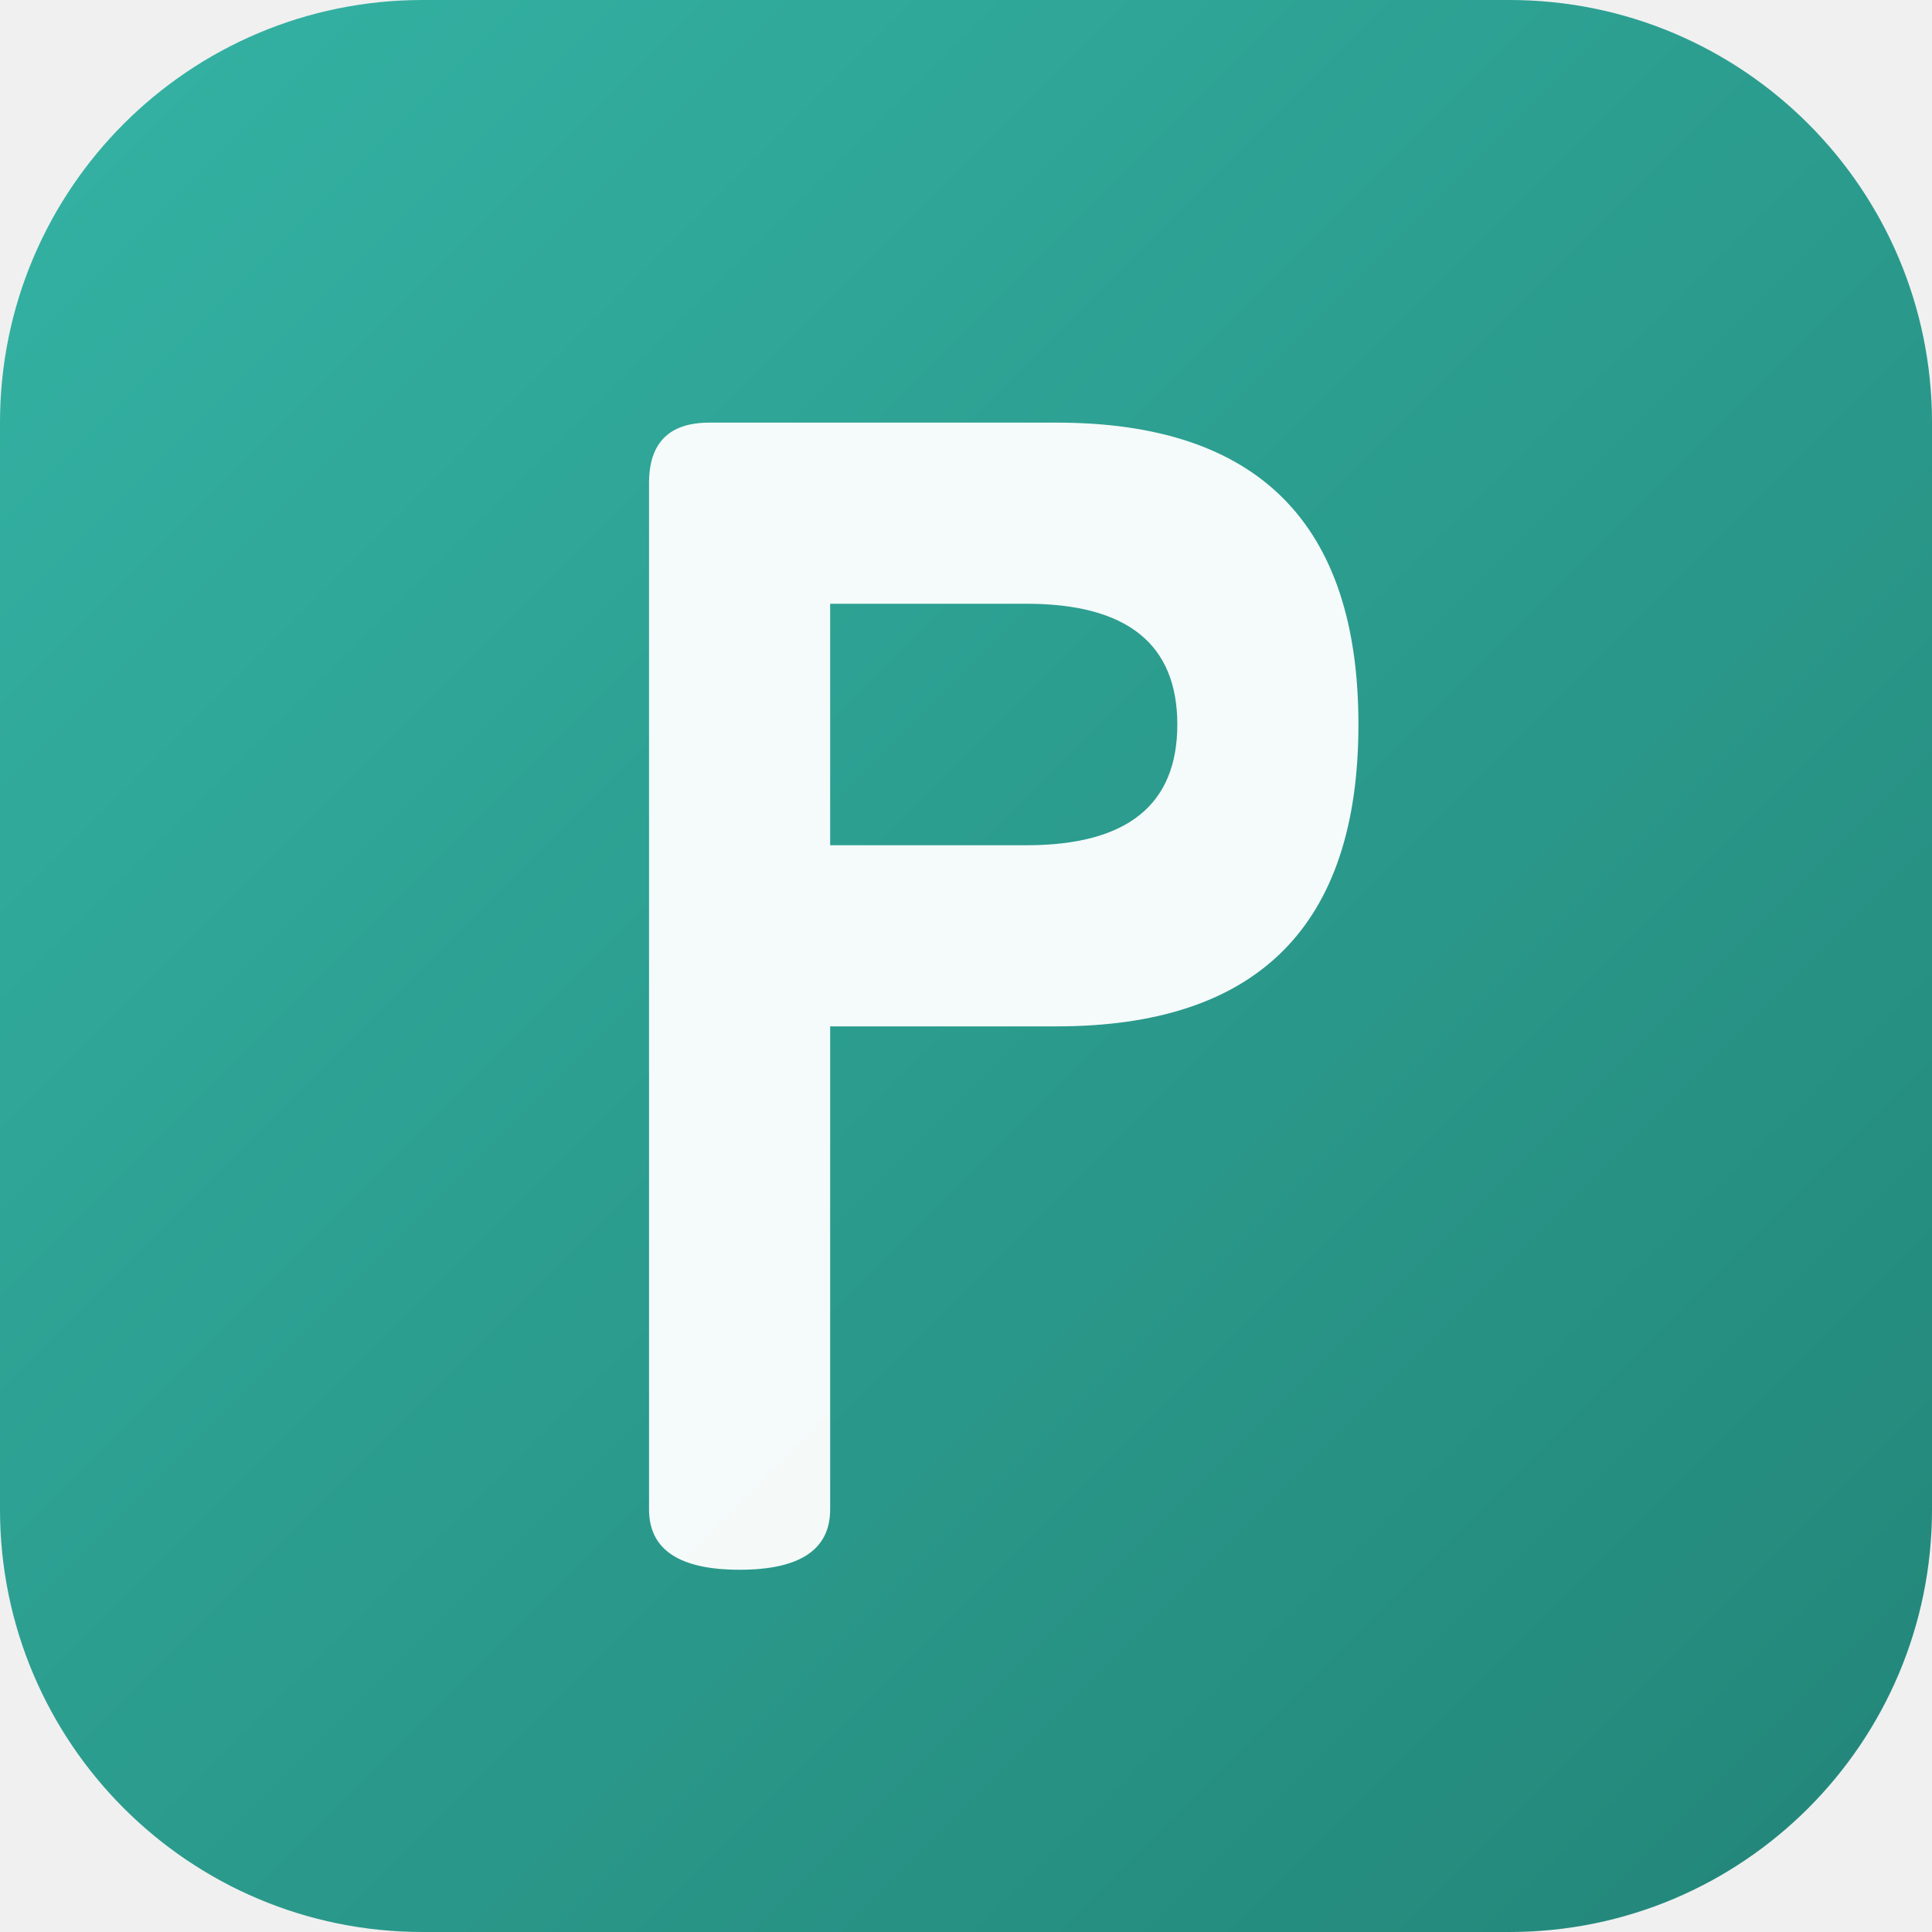
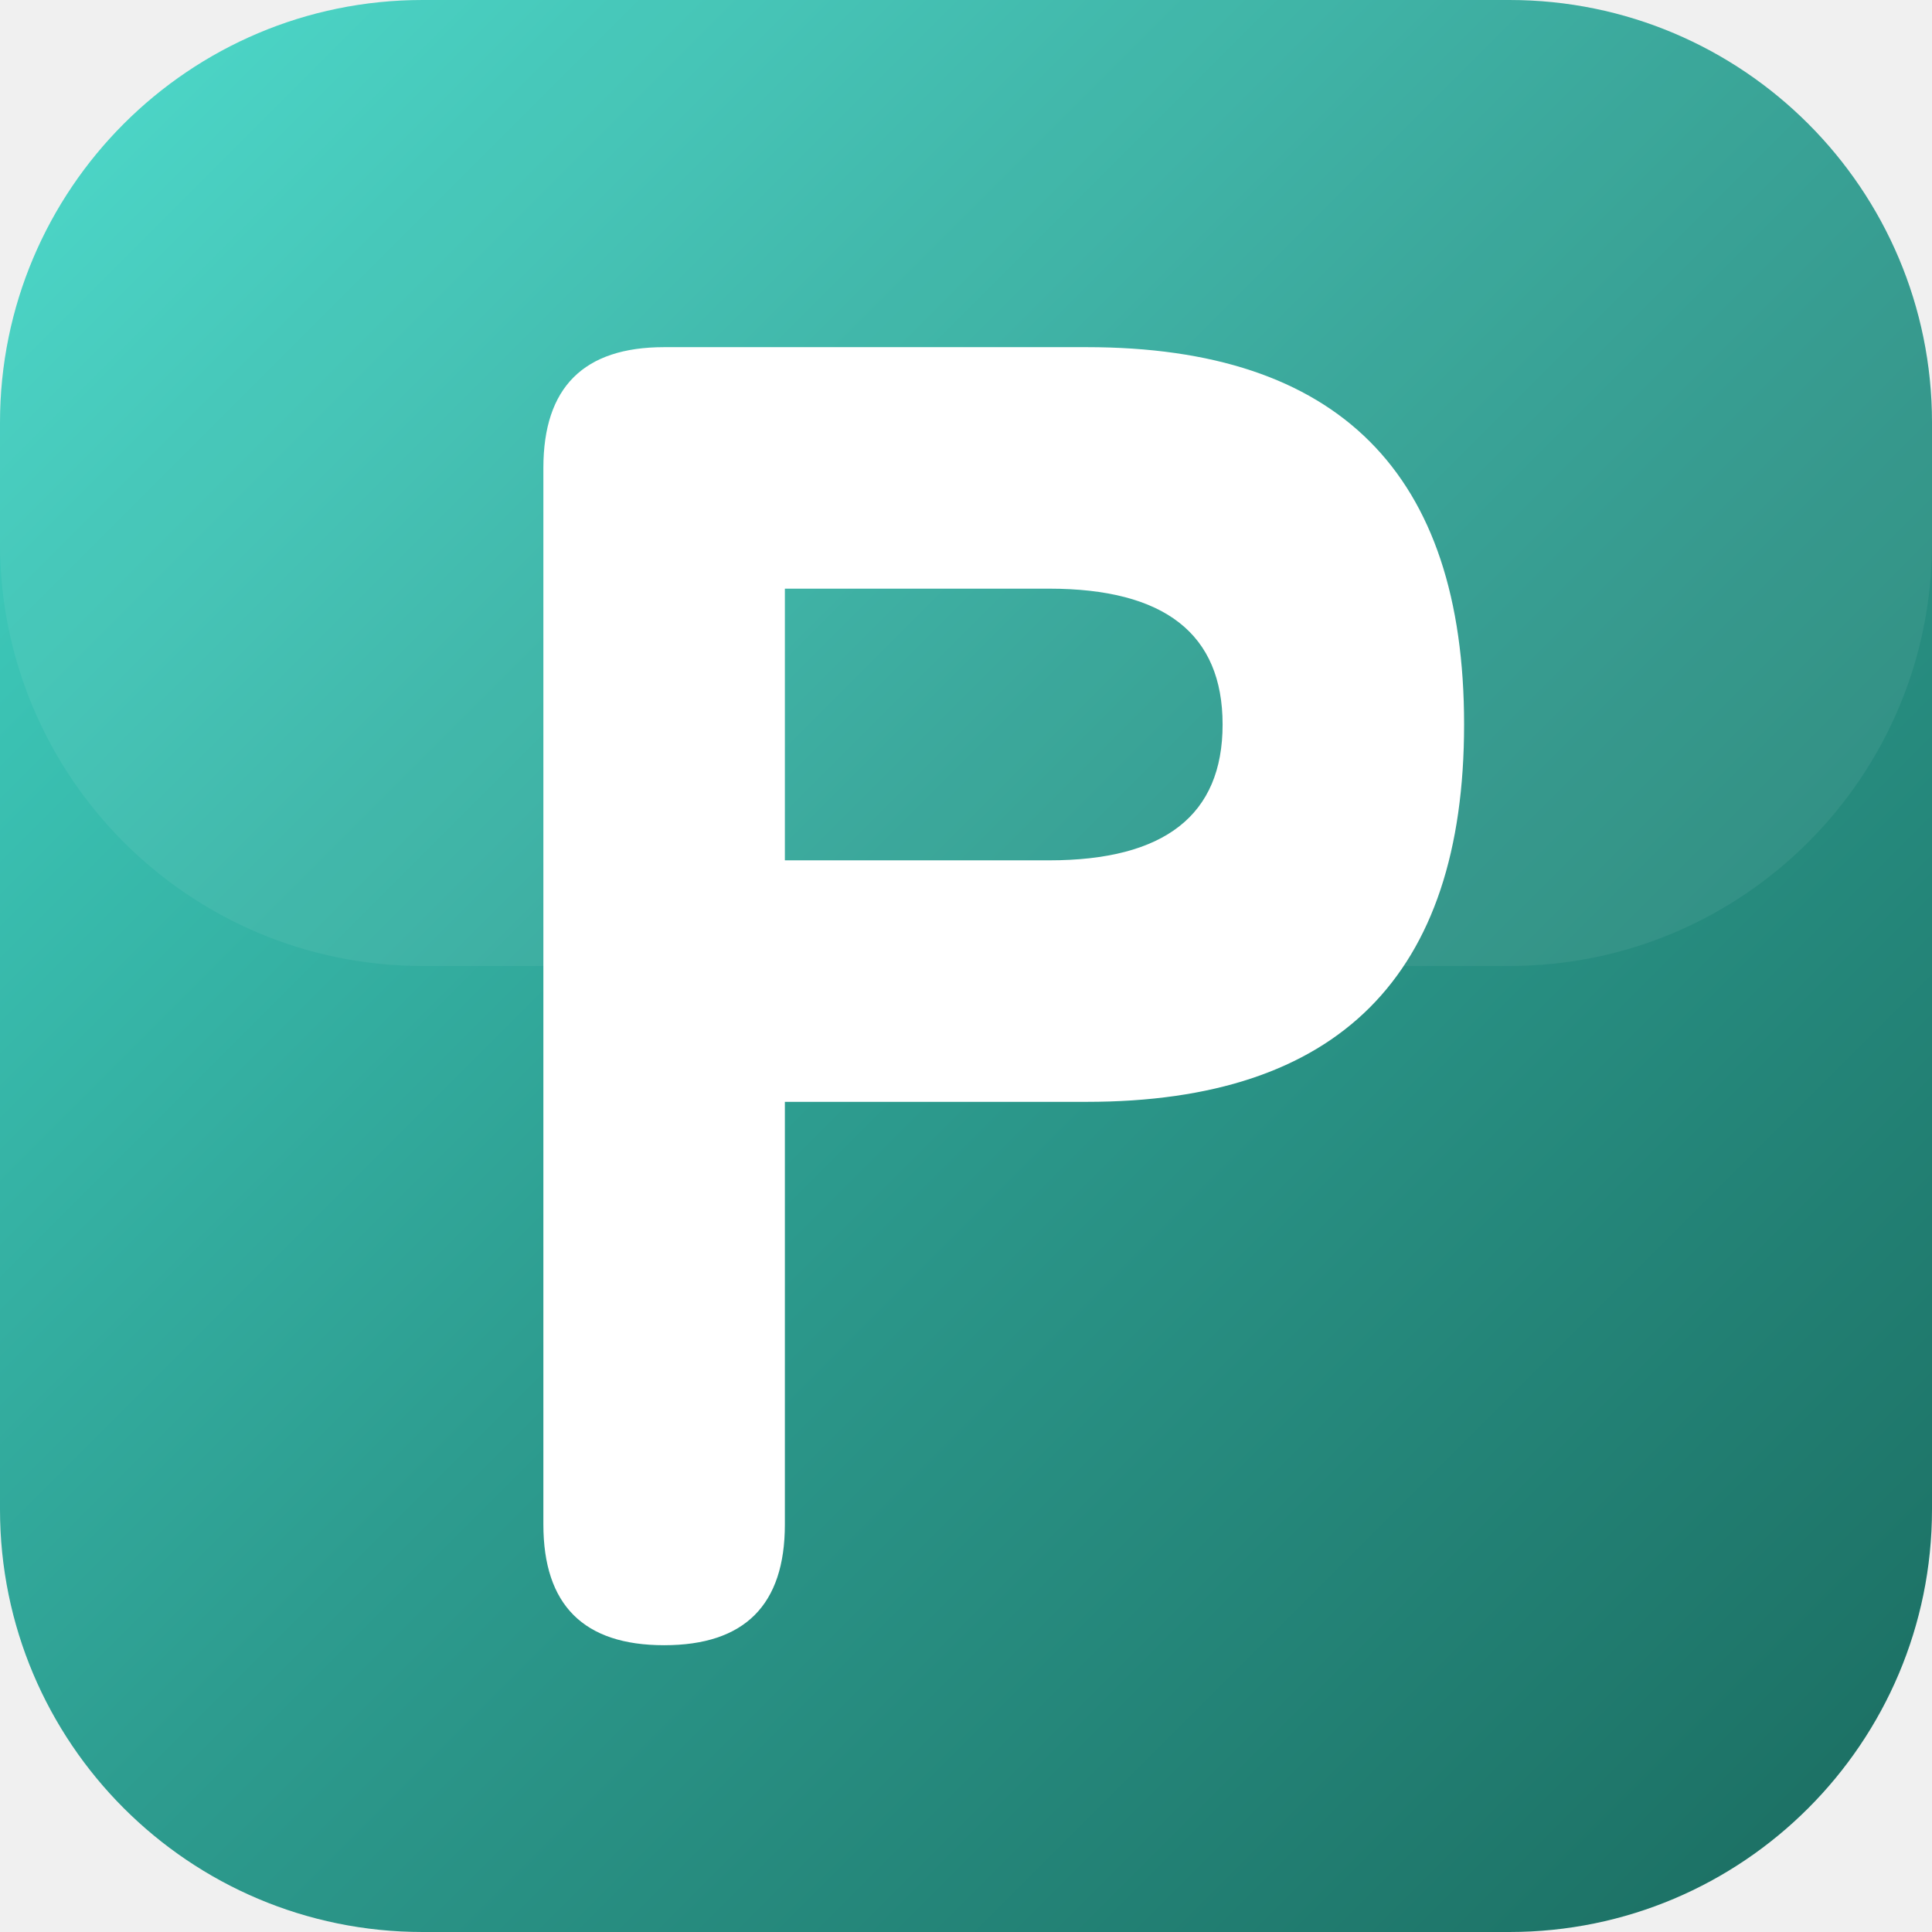
<svg xmlns="http://www.w3.org/2000/svg" viewBox="0 0 512 512">
  <defs>
-     <linearGradient id="bg" x1="0" y1="0" x2="1" y2="1">
-       <stop offset="0%" stop-color="#34B3A4" />
-       <stop offset="100%" stop-color="#228578" />
+     <linearGradient id="bg3" x1="0" y1="0" x2="1" y2="1">
+       <stop offset="0%" stop-color="#43D9C9" />
+       <stop offset="50%" stop-color="#2D9C8F" />
+       <stop offset="100%" stop-color="#1A6B5F" />
    </linearGradient>
  </defs>
-   <rect width="512" height="512" rx="112" fill="url(#bg)" />
-   <path d="     M 172 400     L 172 128     Q 172 112 188 112     L 280 112     Q 360 112 360 192     Q 360 272 280 272     L 220 272     L 220 400     Q 220 416 196 416     Q 172 416 172 400     Z     M 220 160     L 220 224     L 272 224     Q 312 224 312 192     Q 312 160 272 160     Z   " fill="rgba(255,255,255,0.95)" fill-rule="evenodd" />
+   <rect width="512" height="512" rx="112" fill="url(#bg3)" />
+   <path d="     M 144 404     L 144 124     Q 144 92 176 92     L 288 92     Q 388 92 388 192     Q 388 292 288 292     L 208 292     L 208 404     Q 208 436 176 436     Q 144 436 144 404     Z     M 208 156     L 208 228     L 278 228     Q 324 228 324 192     Q 324 156 278 156     Z   " fill="#fff" fill-rule="evenodd" />
+   <rect width="512" height="256" rx="112" fill="rgba(255,255,255,0.06)" />
</svg>
